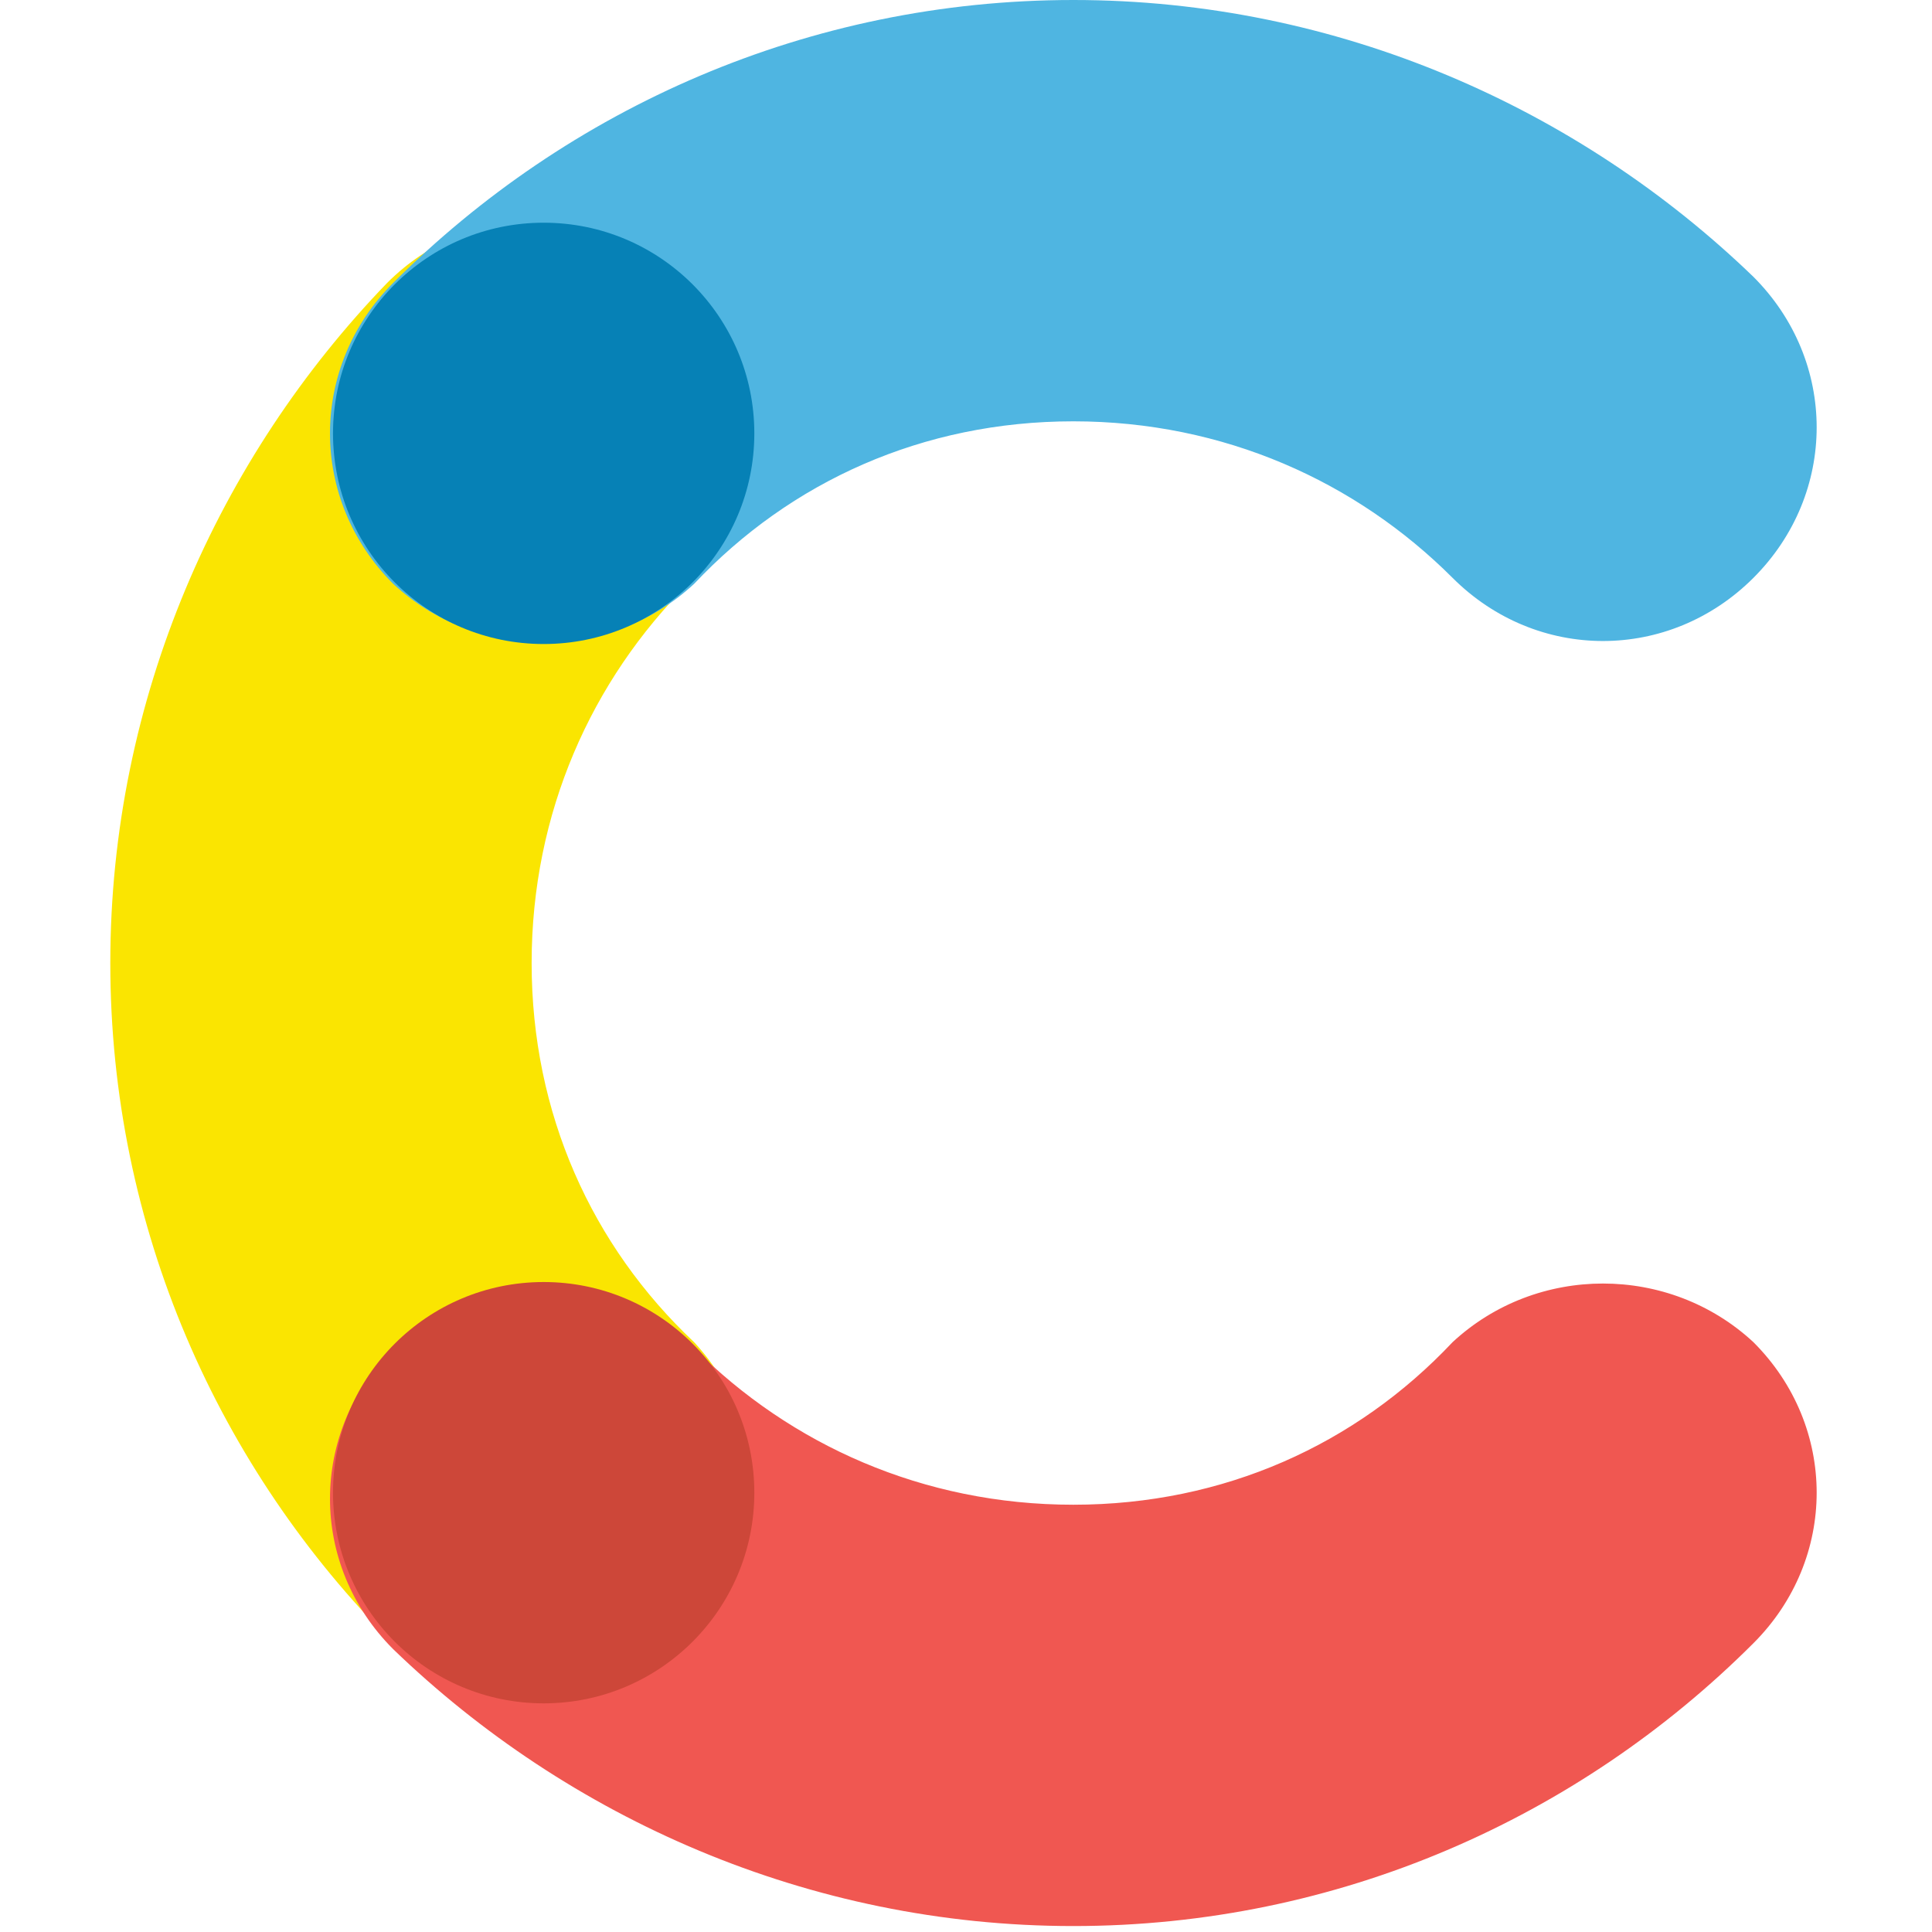
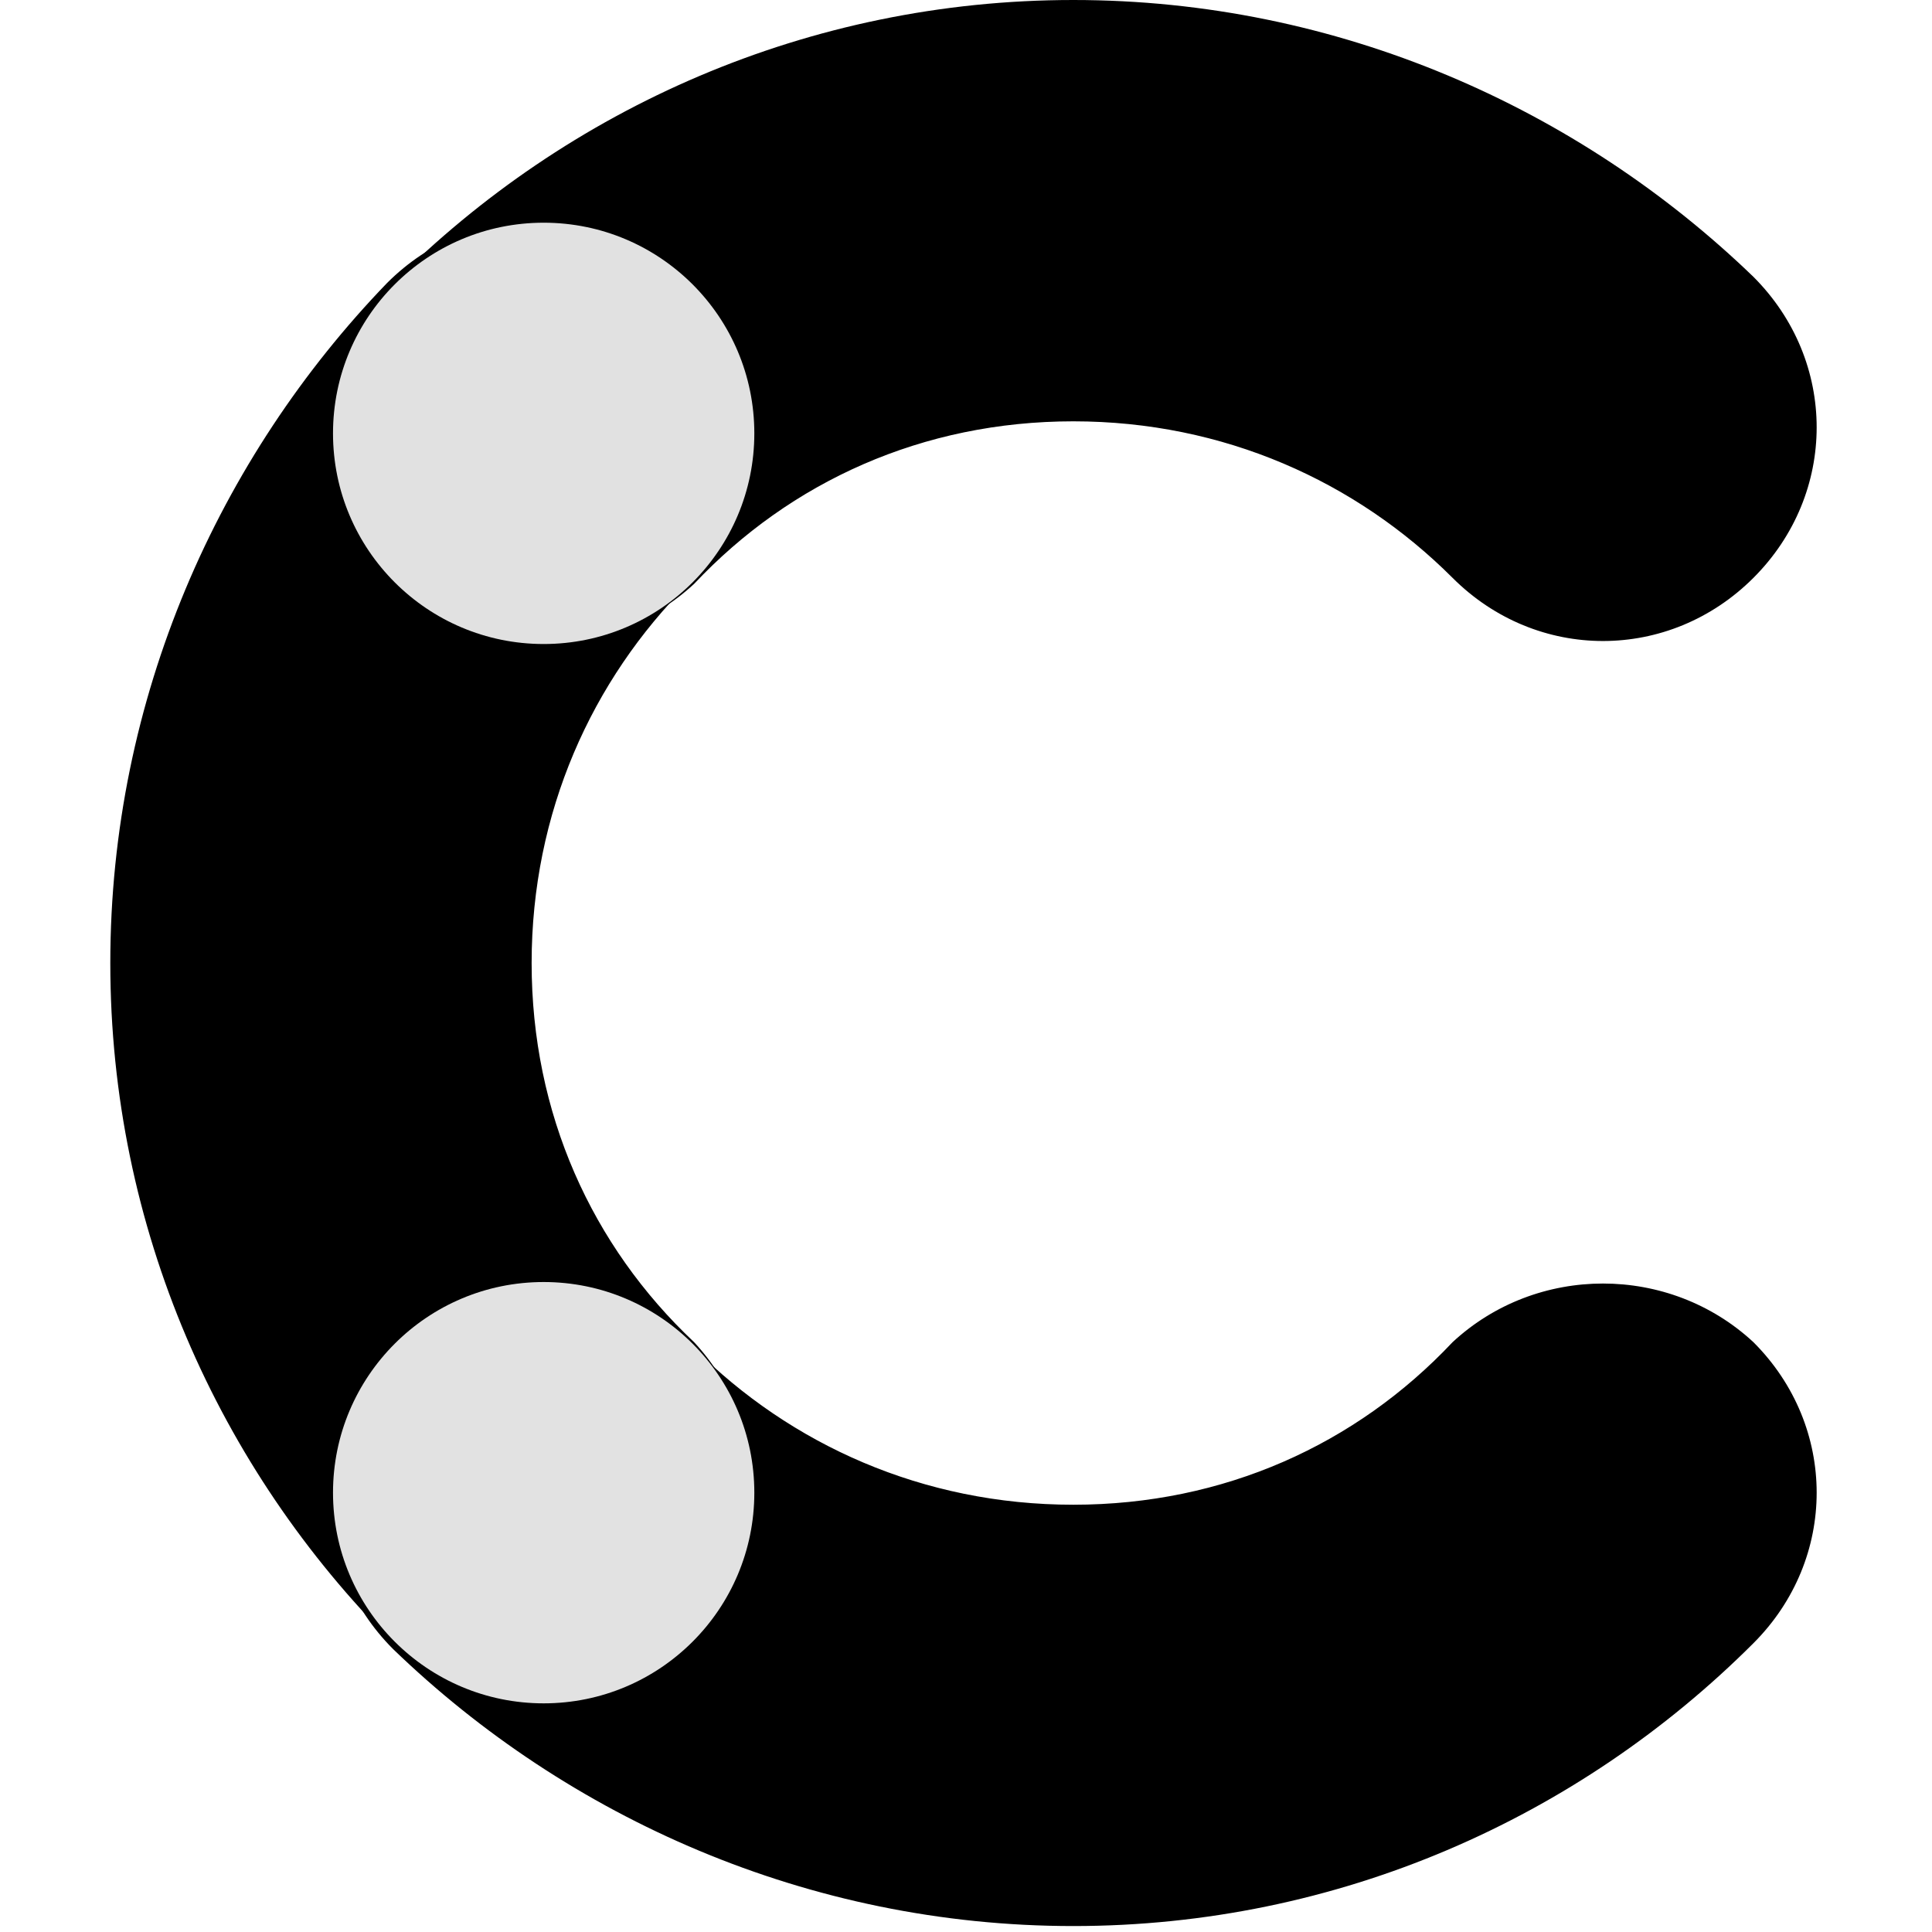
<svg xmlns="http://www.w3.org/2000/svg" width="72" height="72" viewBox="-16.5 0 289 289" version="1.1" preserveAspectRatio="xMidYMid">
  <g>
-     <path d="M87.333,200.777 C72.027,186.371 63.024,166.564 63.024,144.055 C63.024,121.546 72.027,101.739 86.433,87.333 C99.038,74.729 99.038,54.921 86.433,42.316 C73.828,29.711 54.021,29.711 41.416,42.316 C16.206,68.426 0,104.44 0,144.055 C0,183.67 16.206,219.684 42.316,245.794 C54.921,258.399 74.729,258.399 87.333,245.794 C99.038,233.189 99.038,213.381 87.333,200.777 Z" fill="#FAE501">
+     <path d="M87.333,200.777 C72.027,186.371 63.024,166.564 63.024,144.055 C63.024,121.546 72.027,101.739 86.433,87.333 C99.038,74.729 99.038,54.921 86.433,42.316 C73.828,29.711 54.021,29.711 41.416,42.316 C16.206,68.426 0,104.44 0,144.055 C0,183.67 16.206,219.684 42.316,245.794 C54.921,258.399 74.729,258.399 87.333,245.794 C99.038,233.189 99.038,213.381 87.333,200.777 Z" fill="#000000">

</path>
-     <path d="M87.333,87.333 C101.739,72.027 121.546,63.024 144.055,63.024 C166.564,63.024 186.371,72.027 200.777,86.433 C213.381,99.038 233.189,99.038 245.794,86.433 C258.399,73.828 258.399,54.021 245.794,41.416 C219.684,16.206 183.67,0 144.055,0 C104.44,0 68.426,16.206 42.316,42.316 C29.711,54.921 29.711,74.729 42.316,87.333 C54.921,99.038 74.729,99.038 87.333,87.333 Z" fill="#4FB5E1">
+     <path d="M87.333,87.333 C101.739,72.027 121.546,63.024 144.055,63.024 C166.564,63.024 186.371,72.027 200.777,86.433 C213.381,99.038 233.189,99.038 245.794,86.433 C258.399,73.828 258.399,54.021 245.794,41.416 C219.684,16.206 183.67,0 144.055,0 C104.44,0 68.426,16.206 42.316,42.316 C29.711,54.921 29.711,74.729 42.316,87.333 C54.921,99.038 74.729,99.038 87.333,87.333 Z" fill="#000000">

</path>
-     <path d="M200.777,200.777 C186.371,216.082 166.564,225.086 144.055,225.086 C121.546,225.086 101.739,216.082 87.333,201.677 C74.729,189.072 54.921,189.072 42.316,201.677 C29.711,214.282 29.711,234.089 42.316,246.694 C68.426,271.904 104.44,288.11 144.055,288.11 C183.67,288.11 219.684,271.904 245.794,245.794 C258.399,233.189 258.399,213.381 245.794,200.777 C233.189,189.072 213.381,189.072 200.777,200.777 Z" fill="#F05751">
+     <path d="M200.777,200.777 C186.371,216.082 166.564,225.086 144.055,225.086 C121.546,225.086 101.739,216.082 87.333,201.677 C74.729,189.072 54.921,189.072 42.316,201.677 C29.711,214.282 29.711,234.089 42.316,246.694 C68.426,271.904 104.44,288.11 144.055,288.11 C183.67,288.11 219.684,271.904 245.794,245.794 C258.399,233.189 258.399,213.381 245.794,200.777 C233.189,189.072 213.381,189.072 200.777,200.777 Z" fill="#000000">

</path>
-     <ellipse fill="#0681B6" cx="64.825" cy="64.825" rx="31.512" ry="31.512">
+     <ellipse fill="#E1E1E1" cx="64.825" cy="64.825" rx="31.512" ry="31.512">

</ellipse>
-     <ellipse fill="#CD4739" cx="64.825" cy="223.285" rx="31.512" ry="31.512">
+     <ellipse fill="#E2E2E2" cx="64.825" cy="223.285" rx="31.512" ry="31.512">

</ellipse>
  </g>
</svg>
